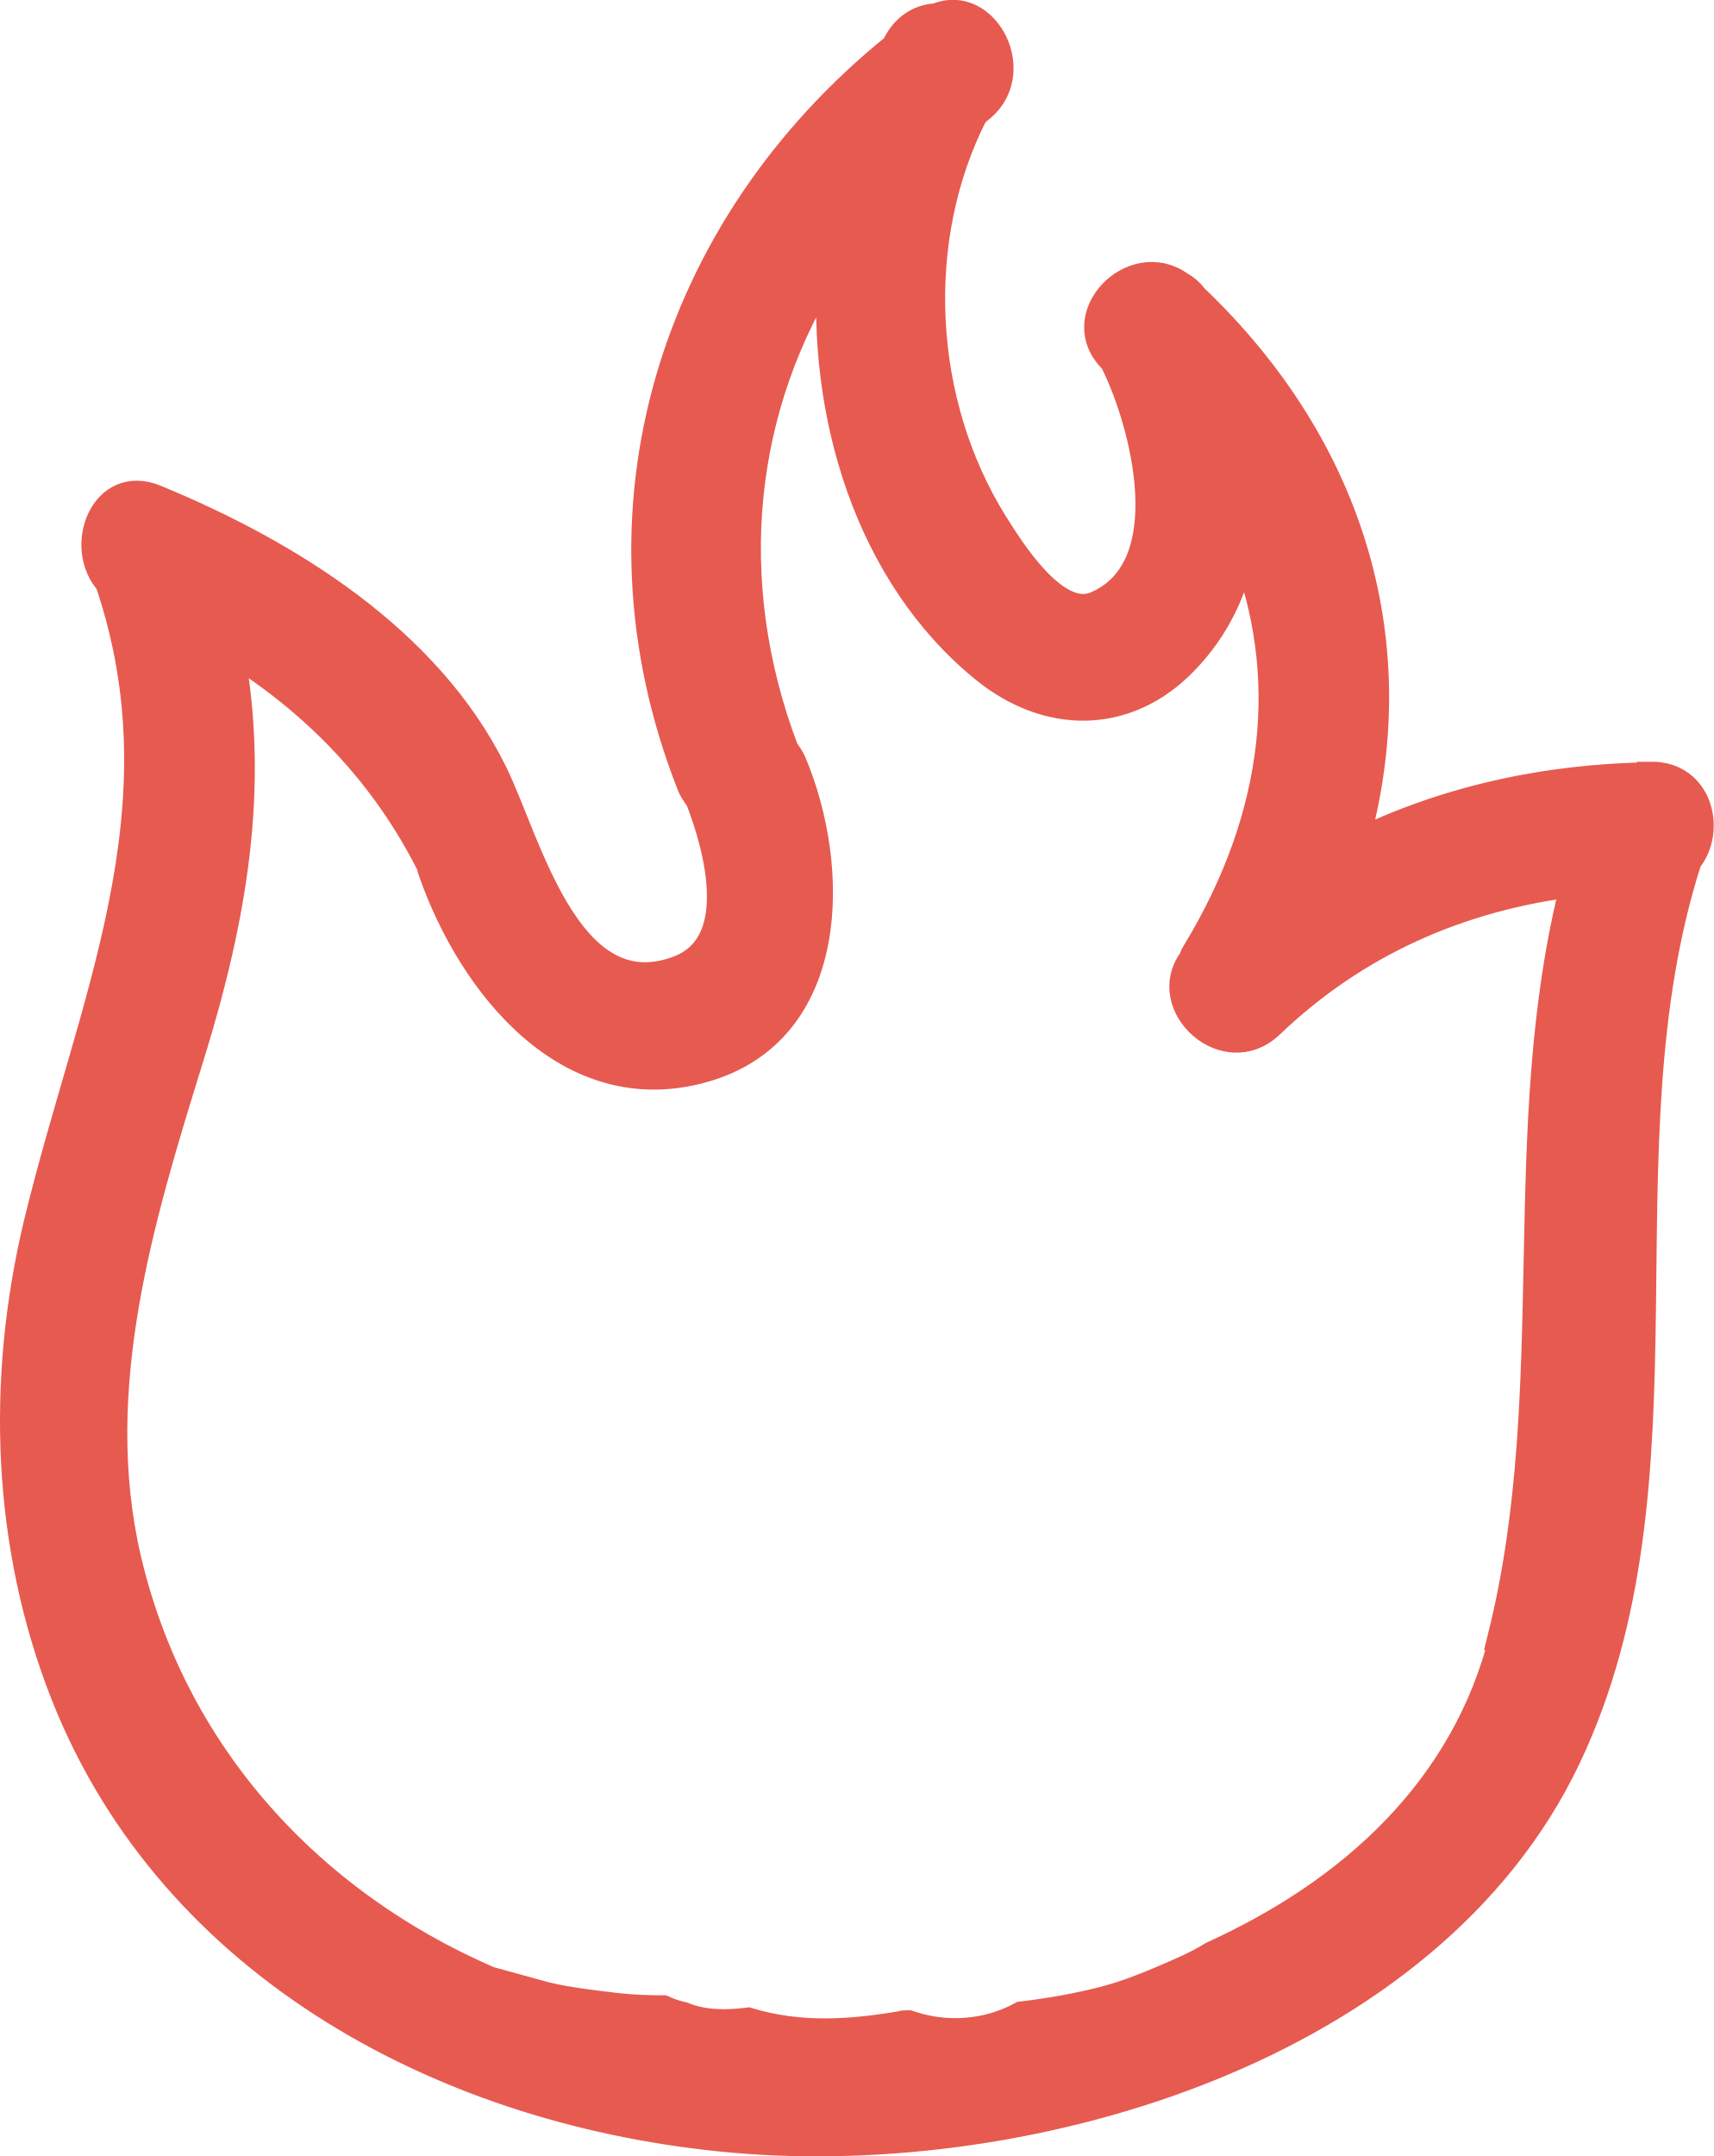
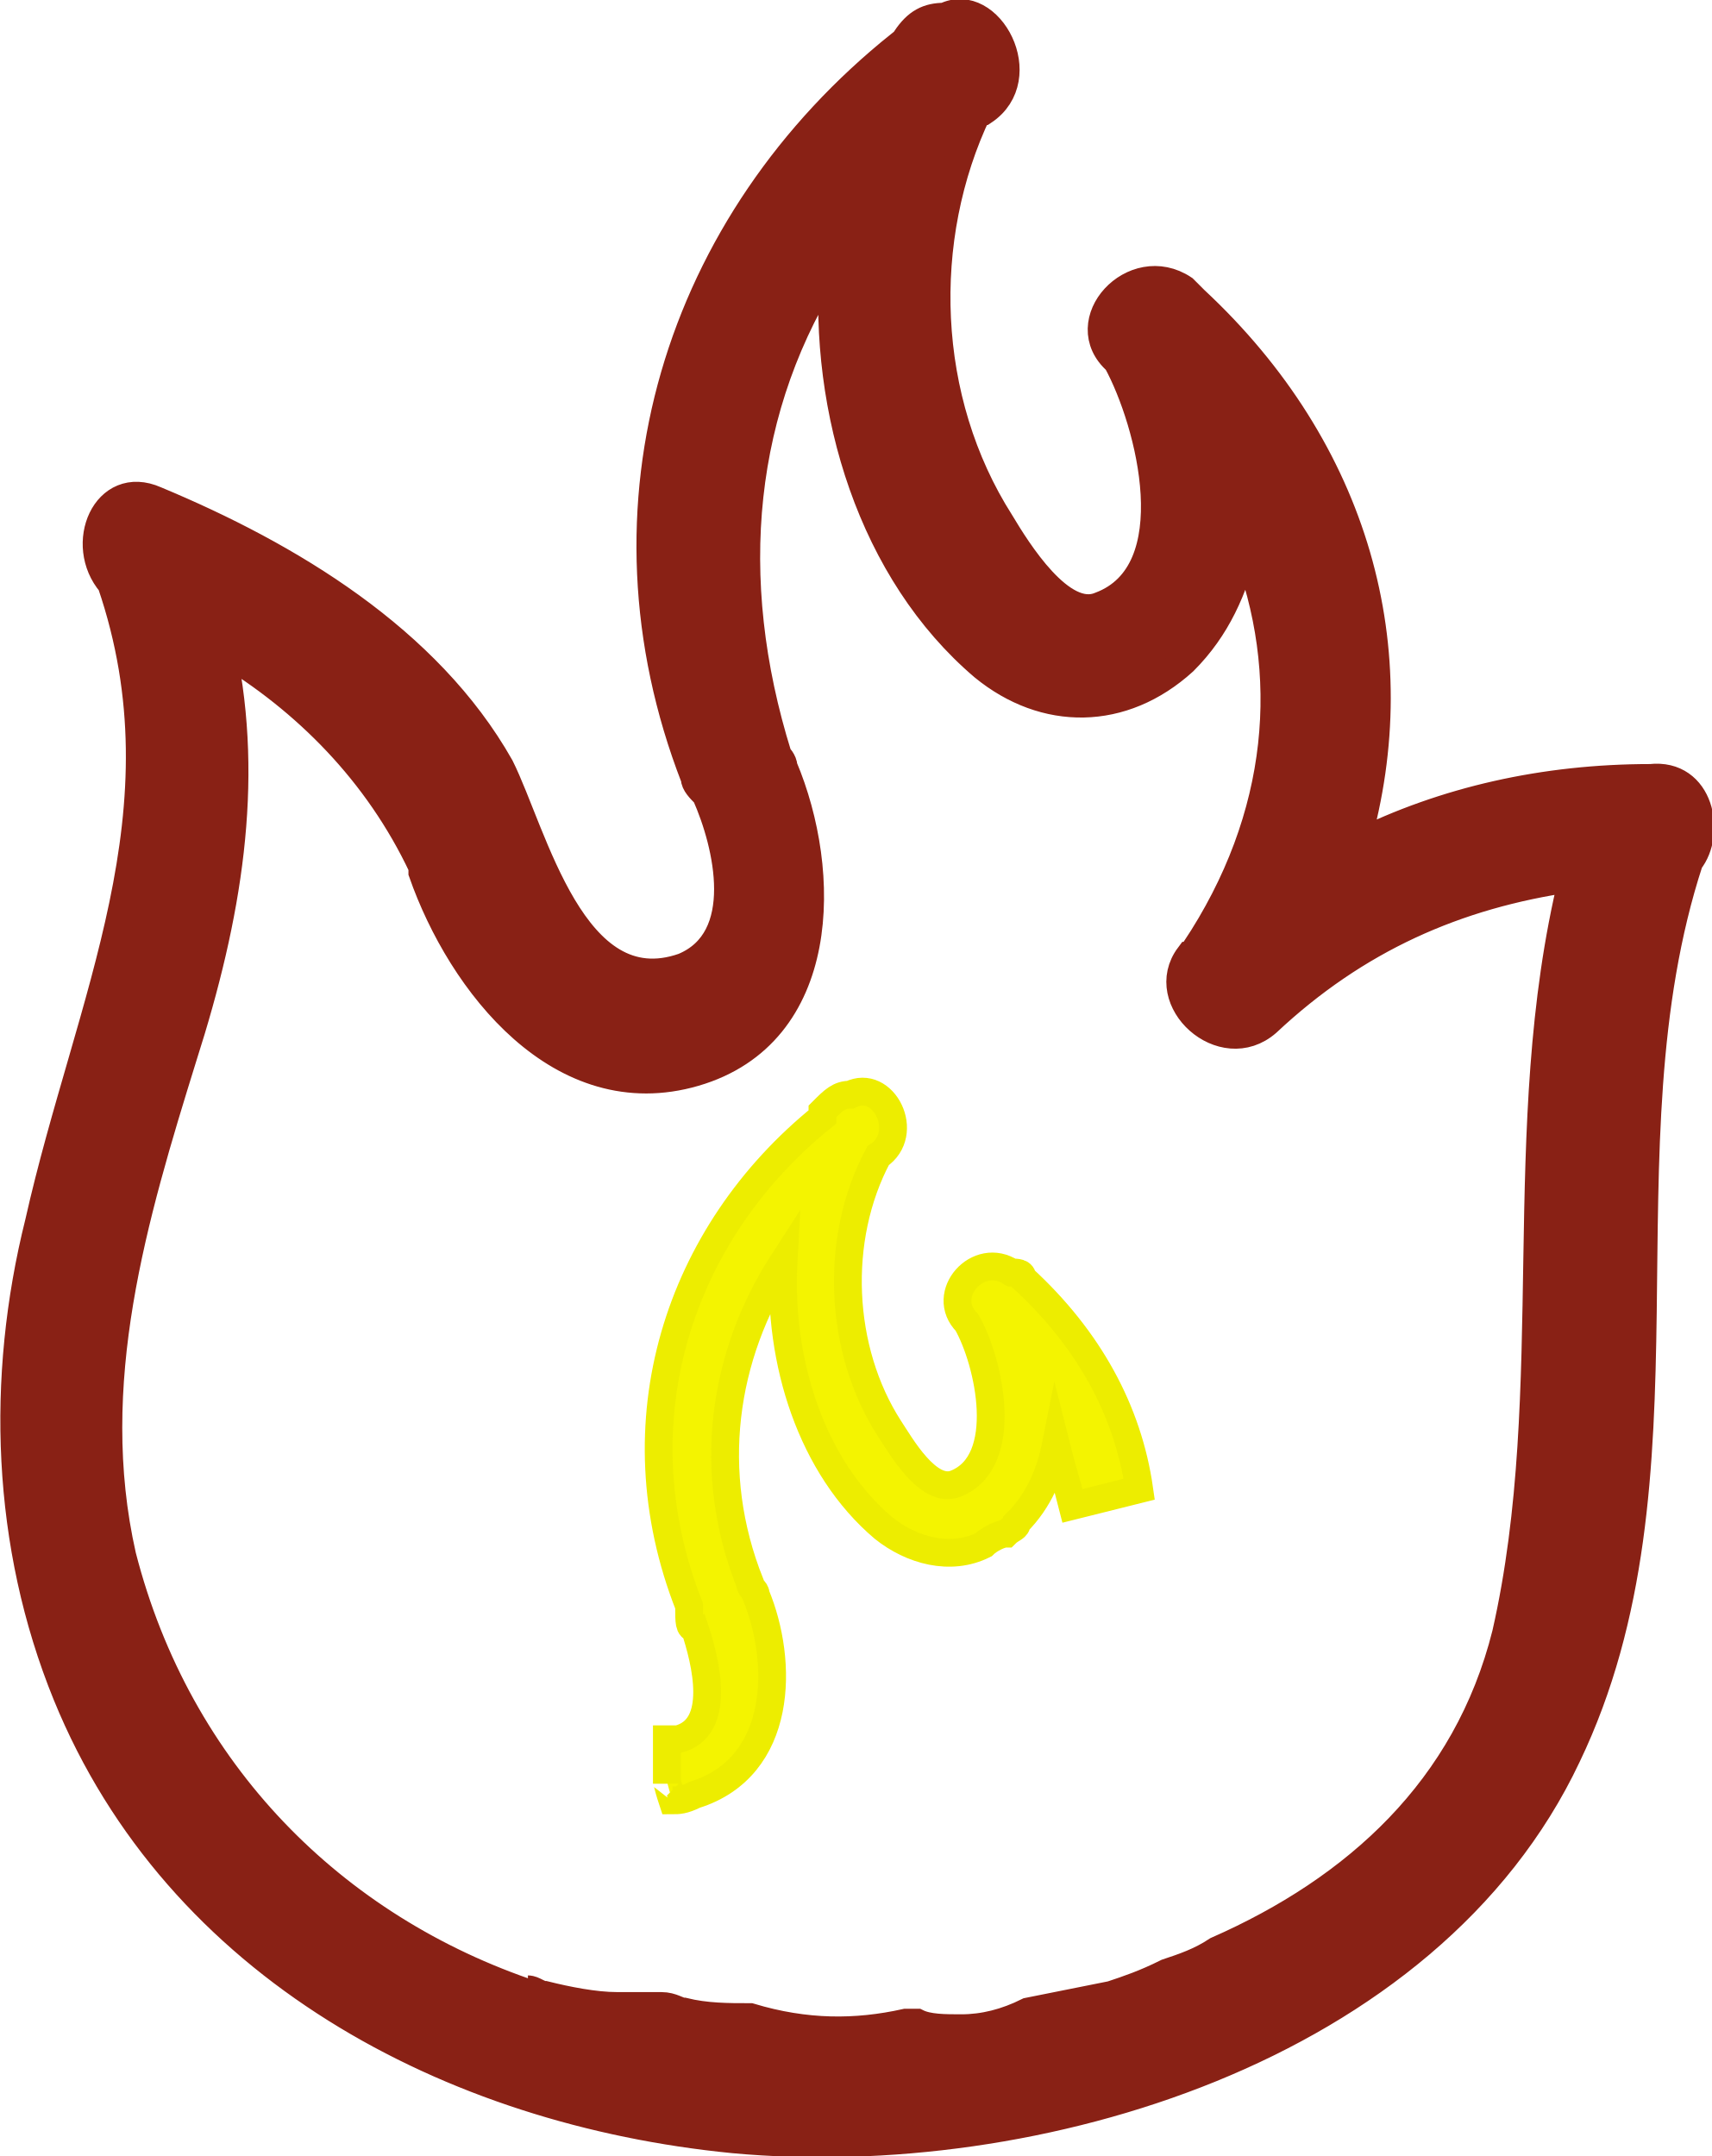
- <svg xmlns="http://www.w3.org/2000/svg" id="Layer_2" data-name="Layer 2" viewBox="0 0 30.83 38.78">
-   <defs>
-     <style>
-       .cls-1 {
-         fill: #e75a4f;
-         stroke: #e75a4f;
-         stroke-miterlimit: 10;
-         stroke-width: .5px;
-       }
-     </style>
-   </defs>
+ <svg xmlns="http://www.w3.org/2000/svg" version="1.1" id="Layer_2_00000109030790735913254560000017773629755707901619_" x="0px" y="0px" viewBox="0 0 30.8 38.8" style="enable-background:new 0 0 30.8 38.8;" xml:space="preserve">
+   <style type="text/css">
+ 	.st0{fill:#892115;stroke:#892115;stroke-width:0.5;stroke-miterlimit:10;}
+ 	.st1{fill:#F4F400;stroke:#EDED00;stroke-width:0.5;stroke-miterlimit:10;}
+ </style>
  <g id="Homepage">
    <g id="Main">
-       <g id="Section_1" data-name="Section 1">
-         <path class="cls-1" d="m29.7,13.96c-1.91.03-3.71.43-5.33,1.23.99-3.52,0-7.09-2.89-9.84-.07-.1-.16-.17-.25-.22-.85-.61-2.01.58-1.2,1.35.56,1.1,1.26,3.75-.32,4.41-.73.3-1.54-1.02-1.83-1.48-1.35-2.17-1.51-5.1-.35-7.37.02-.01.04-.03.06-.05.88-.64.14-2.06-.74-1.68-.26.01-.52.14-.69.43-.02.04-.04.07-.06.11-3.99,3.23-5.61,8.33-3.68,13.25.04.11.1.19.16.27.36.93.81,2.65-.4,3.08-1.99.72-2.7-2.35-3.31-3.57-1.18-2.38-3.69-3.93-6.07-4.91-.93-.39-1.41.86-.84,1.5,1.39,4.1-.32,7.56-1.28,11.52C0,24.81.1,27.8,1.17,30.5c1.96,4.93,6.95,7.52,12.01,7.97,5.39.48,12.53-1.64,15.01-6.85,2.38-4.99.5-10.93,2.18-16.15.43-.52.21-1.53-.67-1.52Zm-2.65,15.47c-.68,2.75-2.73,4.6-5.24,5.74-.27.17-.56.29-.86.42-.35.15-.68.28-1.05.38-.5.13-1.01.22-1.52.28-.37.2-.77.3-1.2.3-.29,0-.56-.05-.83-.14-.02,0-.04,0-.06,0-.02,0-.04,0-.06.01-.94.16-1.84.22-2.77-.06-.4.05-.8.05-1.17-.1-.13-.03-.25-.07-.36-.12-.27,0-.54-.01-.81-.04-.43-.05-.88-.1-1.3-.2-.11-.03-.21-.06-.32-.09.05.05.1.09.15.14-3.58-1.25-6.45-4.03-7.36-7.91-.71-3.06.23-6.13,1.13-9.03.78-2.51,1.18-4.86.72-7.33,1.53.95,2.77,2.22,3.61,3.89,0,.03.01.06.02.09.71,2.04,2.46,4.25,4.89,3.56,2.41-.68,2.39-3.63,1.6-5.5-.04-.09-.09-.16-.14-.23-1.16-3.06-.81-6.21.84-8.76-.2,2.73.68,5.62,2.75,7.3,1.13.92,2.54.94,3.58-.12.6-.61.93-1.34,1.07-2.11.92,2.31.66,4.86-.85,7.34-.03.04-.04.09-.06.13-.6.81.6,1.92,1.4,1.16,1.56-1.49,3.42-2.29,5.48-2.55-1.14,4.45-.2,9.09-1.31,13.55Z" />
+       <g id="Section_1">
+         <path class="st0" d="M29.7,14c-1.9,0-3.7,0.4-5.3,1.2c1-3.5,0-7.1-2.9-9.8c-0.1-0.1-0.2-0.2-0.2-0.2c-0.9-0.6-2,0.6-1.2,1.3     c0.6,1.1,1.3,3.8-0.3,4.4c-0.7,0.3-1.5-1-1.8-1.5c-1.4-2.2-1.5-5.1-0.4-7.4c0,0,0,0,0.1,0c0.9-0.6,0.1-2.1-0.7-1.7     c-0.3,0-0.5,0.1-0.7,0.4c0,0,0,0.1-0.1,0.1c-4,3.2-5.6,8.3-3.7,13.2c0,0.1,0.1,0.2,0.2,0.3c0.4,0.9,0.8,2.6-0.4,3.1     c-2,0.7-2.7-2.4-3.3-3.6C7.7,11.5,5.2,10,2.8,9C1.9,8.6,1.4,9.8,2,10.5C3.4,14.6,1.6,18,0.7,22c-0.7,2.8-0.6,5.8,0.5,8.5     c2,4.9,6.9,7.5,12,8c5.4,0.5,12.5-1.6,15-6.9c2.4-5,0.5-10.9,2.2-16.1C30.8,15,30.6,13.9,29.7,14L29.7,14z M27.1,29.4     c-0.7,2.8-2.7,4.6-5.2,5.7c-0.3,0.2-0.6,0.3-0.9,0.4c-0.4,0.2-0.7,0.3-1,0.4c-0.5,0.1-1,0.2-1.5,0.3c-0.4,0.2-0.8,0.3-1.2,0.3     c-0.3,0-0.6,0-0.8-0.1c0,0,0,0-0.1,0c0,0,0,0-0.1,0c-0.9,0.2-1.8,0.2-2.8-0.1c-0.4,0-0.8,0-1.2-0.1c-0.1,0-0.2-0.1-0.4-0.1     c-0.3,0-0.5,0-0.8,0c-0.4,0-0.9-0.1-1.3-0.2c-0.1,0-0.2-0.1-0.3-0.1c0.1,0,0.1,0.1,0.1,0.1c-3.6-1.2-6.4-4-7.4-7.9     c-0.7-3.1,0.2-6.1,1.1-9c0.8-2.5,1.2-4.9,0.7-7.3c1.5,0.9,2.8,2.2,3.6,3.9c0,0,0,0.1,0,0.1c0.7,2,2.5,4.3,4.9,3.6     c2.4-0.7,2.4-3.6,1.6-5.5c0-0.1-0.1-0.2-0.1-0.2C13,10.4,13.3,7.3,15,4.7c-0.2,2.7,0.7,5.6,2.7,7.3c1.1,0.9,2.5,0.9,3.6-0.1     c0.6-0.6,0.9-1.3,1.1-2.1c0.9,2.3,0.7,4.9-0.9,7.3c0,0,0,0.1-0.1,0.1c-0.6,0.8,0.6,1.9,1.4,1.2c1.6-1.5,3.4-2.3,5.5-2.6     C27.2,20.3,28.1,25,27.1,29.4L27.1,29.4z" />
+       </g>
+     </g>
+   </g>
+   <g id="Homepage_00000124133426706808912110000012131298003150080444_">
+     <g id="Main_00000026875184383104188090000017417909961014400159_">
+       <g id="Section_1_00000054238247798535318290000007435510070232004533_">
+         <path class="st1" d="M12.5,29.3c0.2,0.6,0.5,1.8-0.3,2c-0.1,0-0.1,0-0.2,0c0,0.1,0,0.1,0,0.2c0,0.3,0,0.5,0,0.6     c0-0.1,0,0,0.1,0.3c0.1,0,0.2,0,0.4-0.1c1.6-0.5,1.6-2.4,1.1-3.6c0-0.1-0.1-0.1-0.1-0.2c-0.8-2-0.5-4.1,0.6-5.8     c-0.1,1.8,0.5,3.7,1.8,4.8c0.5,0.4,1.2,0.6,1.8,0.3c0.1-0.1,0.3-0.2,0.4-0.2c0.1-0.1,0.2-0.1,0.2-0.2c0.4-0.4,0.6-0.9,0.7-1.4     c0.1,0.4,0.2,0.7,0.3,1.1c0.4-0.1,0.8-0.2,1.2-0.3c-0.2-1.4-0.9-2.7-2.1-3.8c0-0.1-0.1-0.1-0.2-0.1c-0.6-0.4-1.3,0.4-0.8,0.9     c0.4,0.7,0.8,2.5-0.2,2.9c-0.5,0.2-1-0.7-1.2-1c-0.9-1.4-1-3.4-0.2-4.9c0,0,0,0,0,0c0.6-0.4,0.1-1.4-0.5-1.1     c-0.2,0-0.3,0.1-0.5,0.3c0,0,0,0,0,0.1c-2.6,2.1-3.7,5.5-2.4,8.8C12.4,29.2,12.4,29.3,12.5,29.3z" />
      </g>
    </g>
  </g>
</svg>
